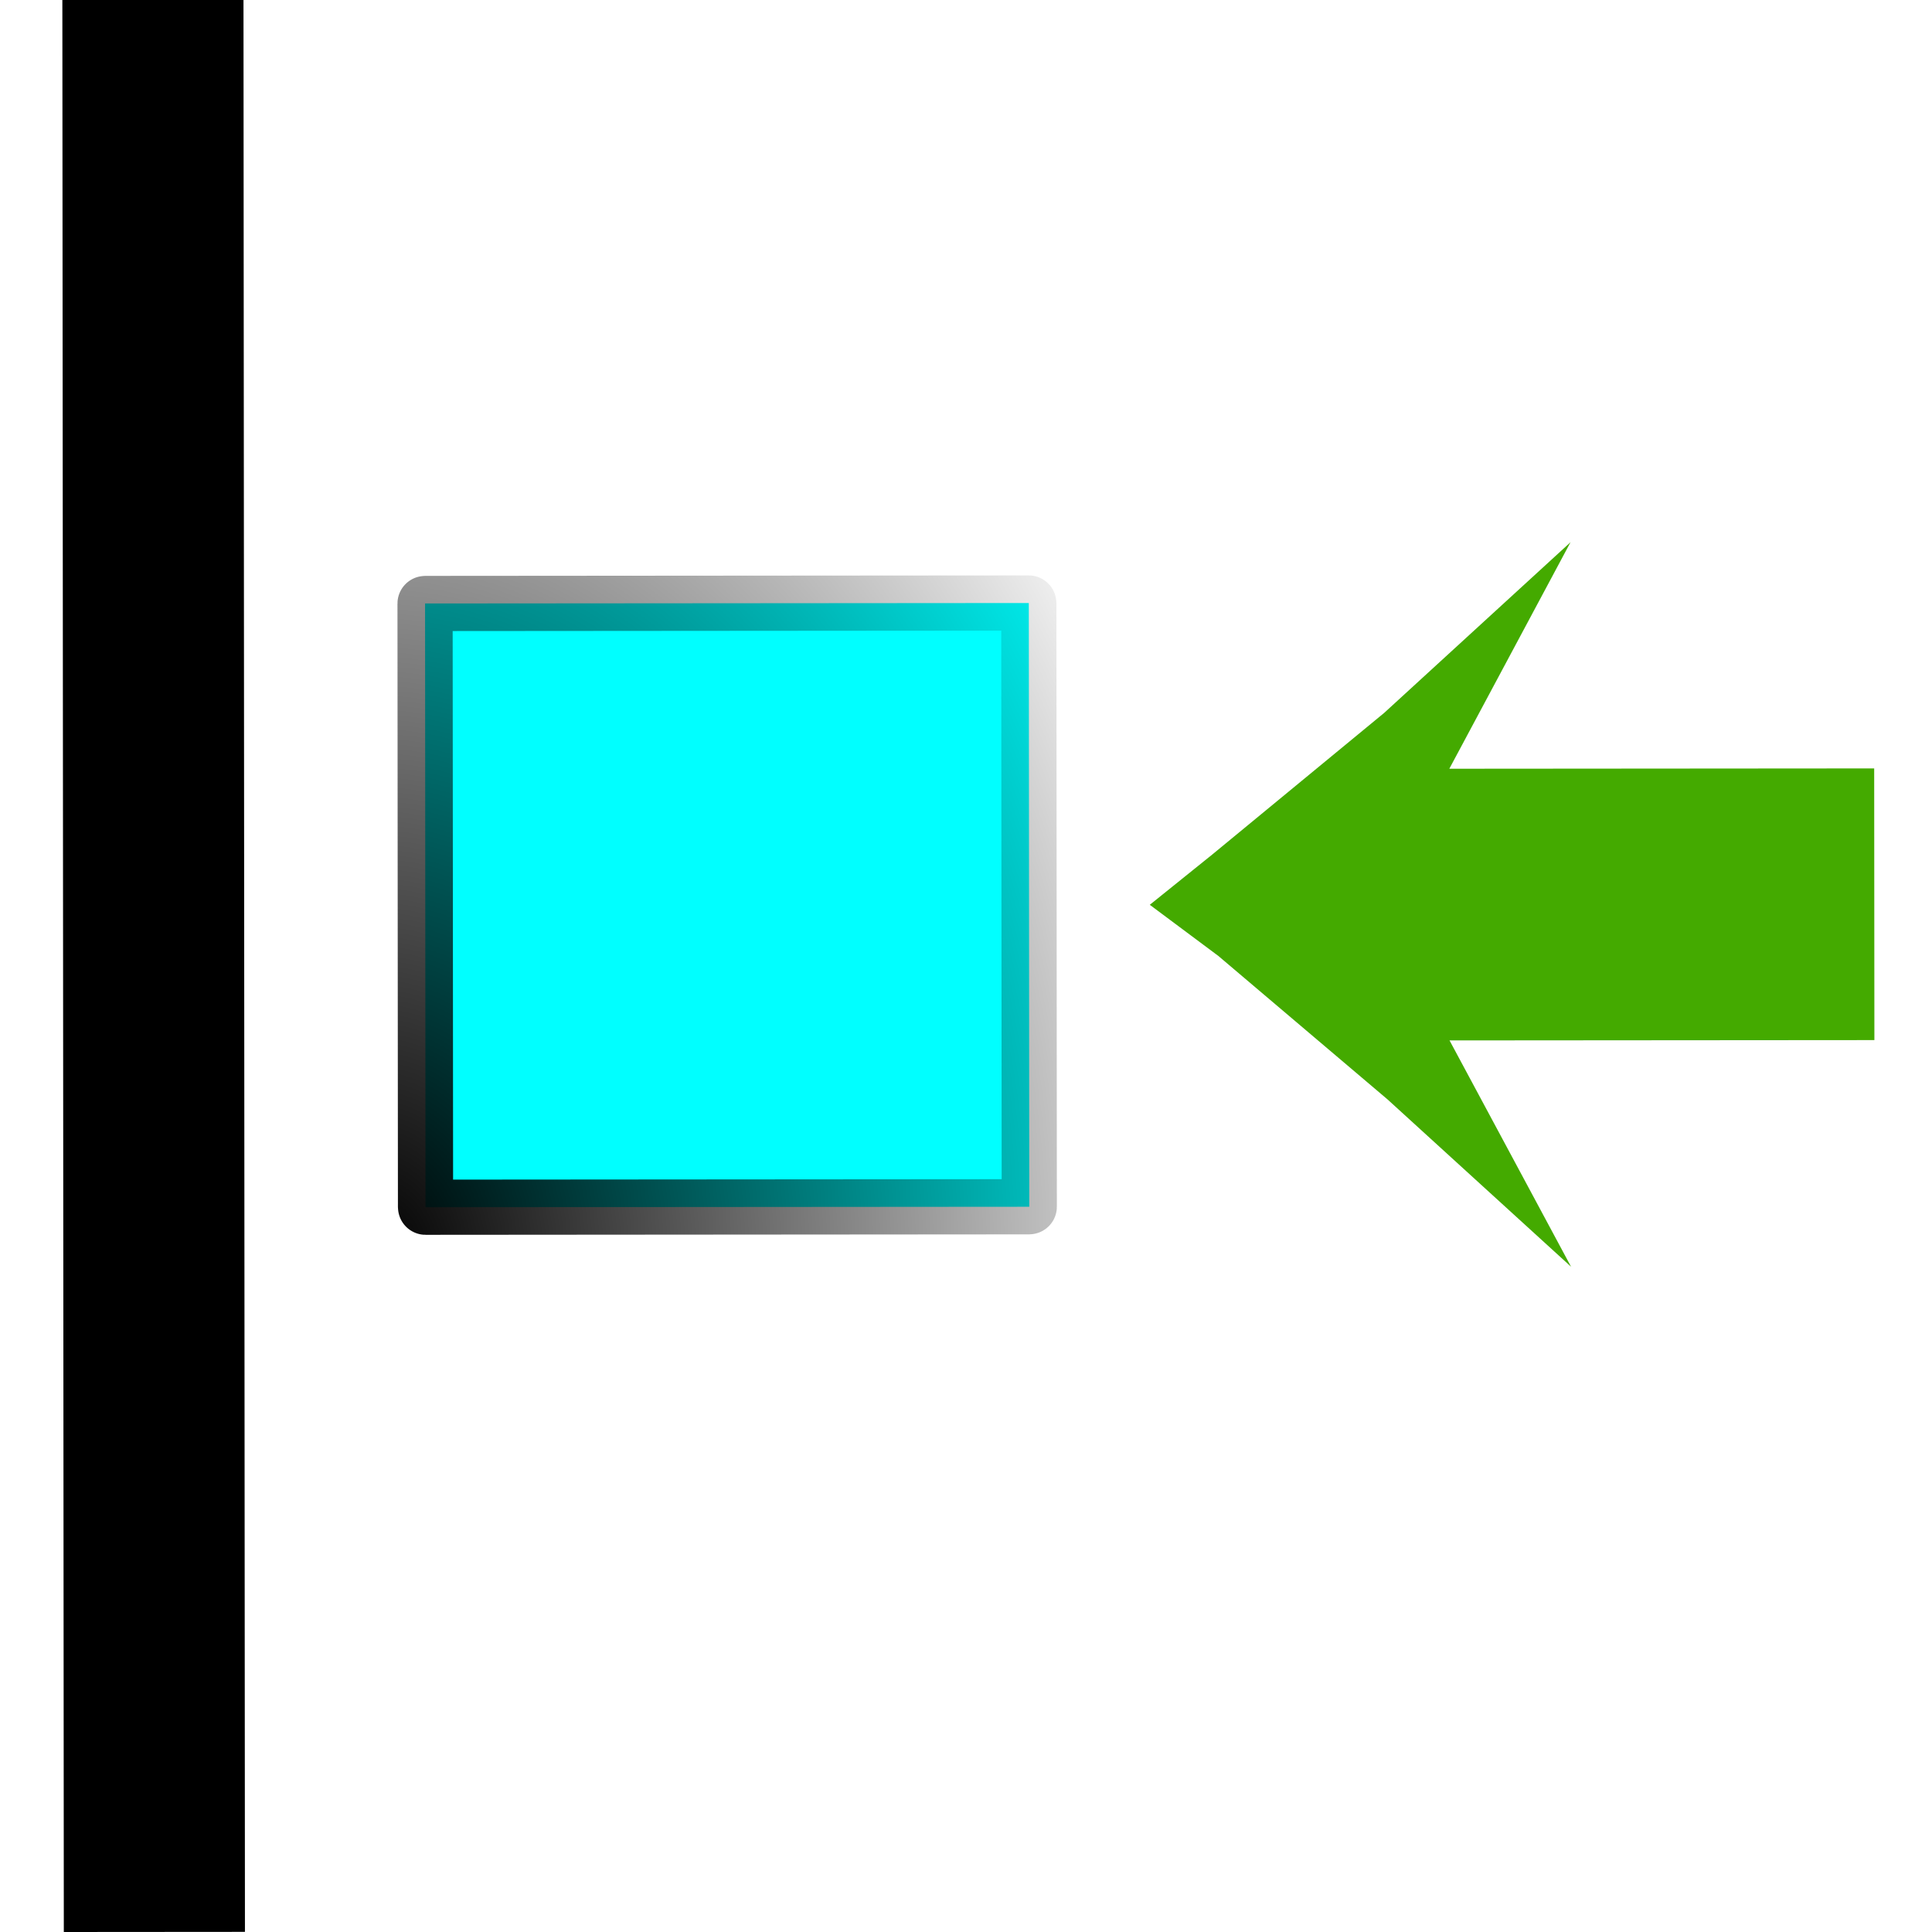
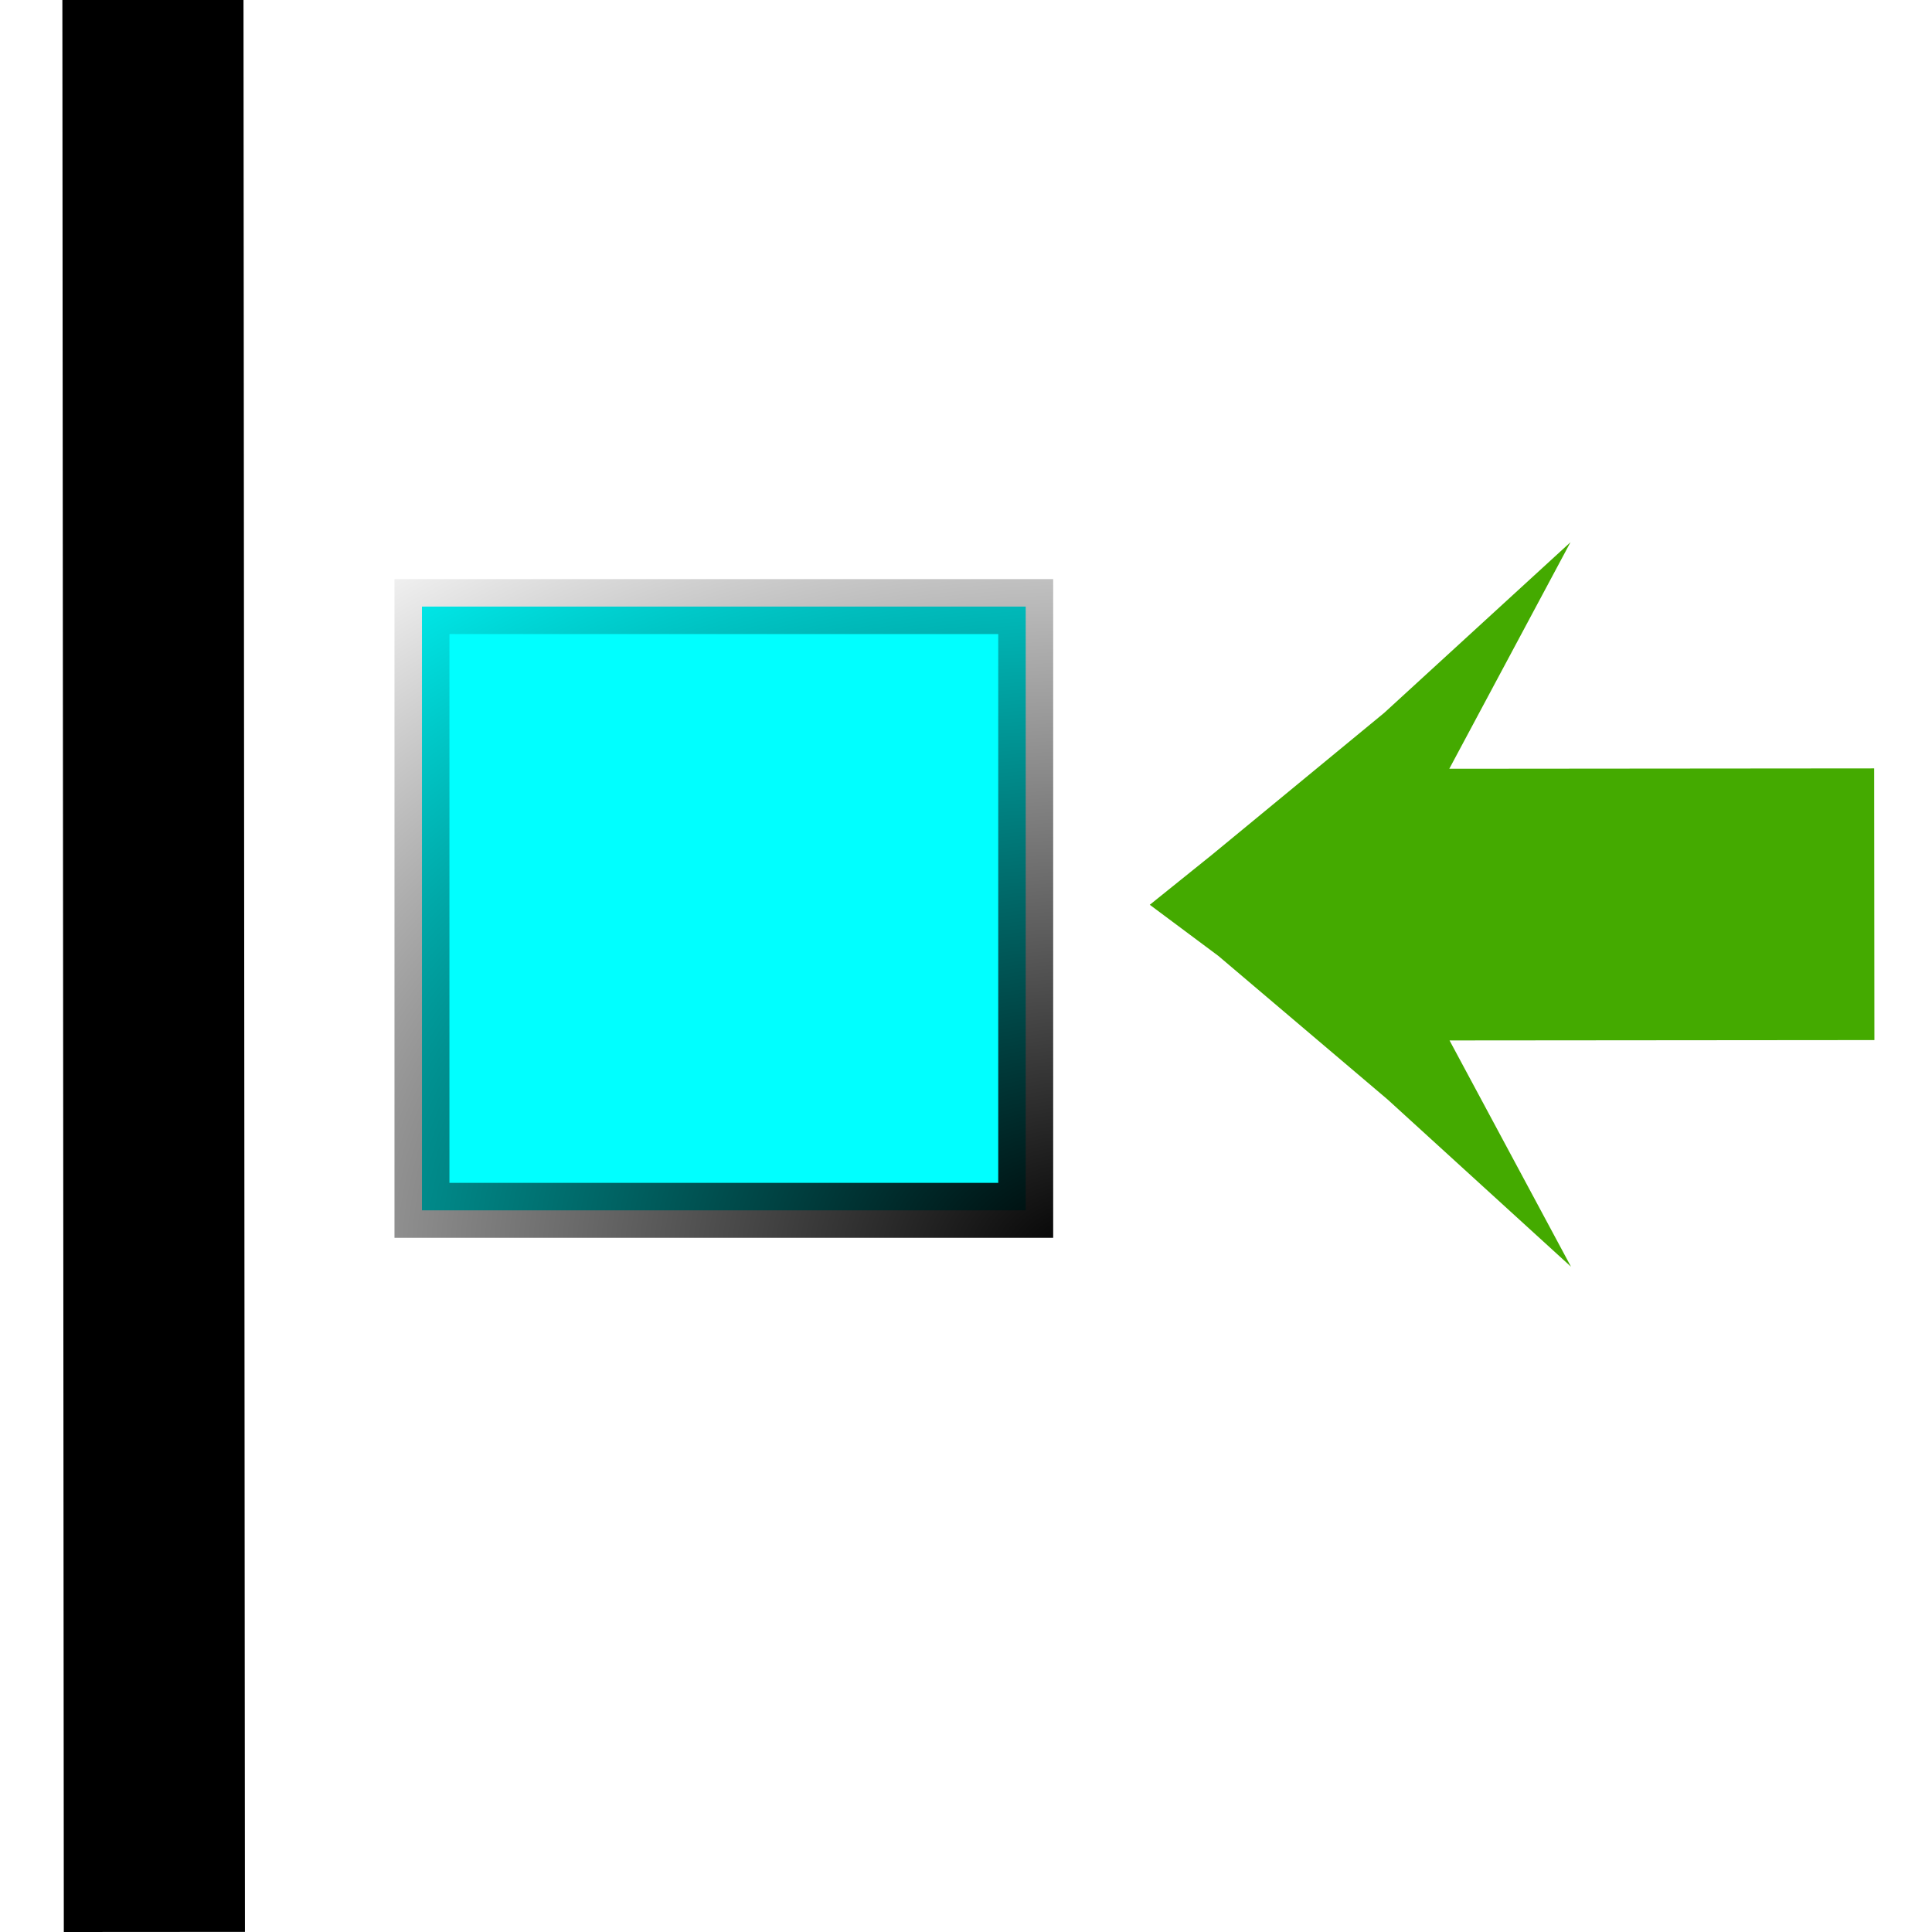
- <svg xmlns="http://www.w3.org/2000/svg" xmlns:xlink="http://www.w3.org/1999/xlink" version="1.1" id="svg4865" width="32" height="32" viewBox="0 0 32 32">
-   <defs id="defs4869">
-     <radialGradient xlink:href="#linearGradient2719" id="radialGradient2721" cx="21" cy="24.833" fx="21" fy="24.833" r="5" gradientTransform="matrix(-2.0017638e-7,-2.999999,4.079215,1.0204327e-4,-80.30051,88.83085)" gradientUnits="userSpaceOnUse" />
-     <linearGradient id="linearGradient2719">
-       <stop style="stop-color:#000000;stop-opacity:1;" offset="0" id="stop2715" />
-       <stop style="stop-color:#000000;stop-opacity:0;" offset="1" id="stop2717" />
-     </linearGradient>
+ <svg xmlns="http://www.w3.org/2000/svg" width="100%" height="100%" viewBox="0 0 32 32" version="1.1" xml:space="preserve" style="fill-rule:evenodd;clip-rule:evenodd;">
+   <path id="arrow" d="M22.927,11.807l3.085,-2.826l-2.007,3.752l7.037,-0.006l0.004,4.5l-7.037,0.006l2.012,3.748l-3.039,-2.771l-2.802,-2.377l-1.136,-0.847l1.033,-0.831l2.85,-2.348Z" style="fill:#4a0;fill-rule:nonzero;" />
+   <rect id="box" x="6.989" y="10.047" width="10" height="10" style="fill:#0ff;stroke:url(#_Radial1);stroke-width:0.91px;" />
+   <path id="bottom" d="M1.033,0l3,-0.002l0.024,32l-3,0.002l-0.024,-32Z" style="fill-rule:nonzero;" />
+   <defs>
+     <radialGradient id="_Radial1" cx="0" cy="0" r="1" gradientUnits="userSpaceOnUse" gradientTransform="matrix(-1.00088e-06,-15,20.3961,0.000510216,17.989,20.8807)">
+       <stop offset="0" style="stop-color:#000;stop-opacity:1" />
+       <stop offset="1" style="stop-color:#000;stop-opacity:0" />
+     </radialGradient>
  </defs>
-   <g id="g4871">
-     <g id="g1538" style="display:inline;fill:#00ff00" transform="rotate(89.95664,16.02812,16.01678)">
-       <path style="display:inline;fill:#44aa00;stroke-width:1.436" d="M 11.824,9.115 9,6.027 10.875,7.032 12.75,8.037 V 4.519 1 h 2.25 2.25 V 4.519 8.037 L 19.125,7.032 21,6.027 18.227,9.064 15.848,11.865 15,13 14.169,11.966 Z" id="path1542" />
-       <path style="display:inline;fill:#000000;stroke-width:1.414" d="M 0,29.5 V 28 H 16 32 V 29.5 31 H 16 0 Z" id="path1540" />
-       <rect style="fill:#00ffff;fill-opacity:1;stroke:url(#radialGradient2721);stroke-width:0.914" id="rect2539" width="10" height="10" x="10" y="15" ry="0.001" />
-     </g>
-   </g>
</svg>
